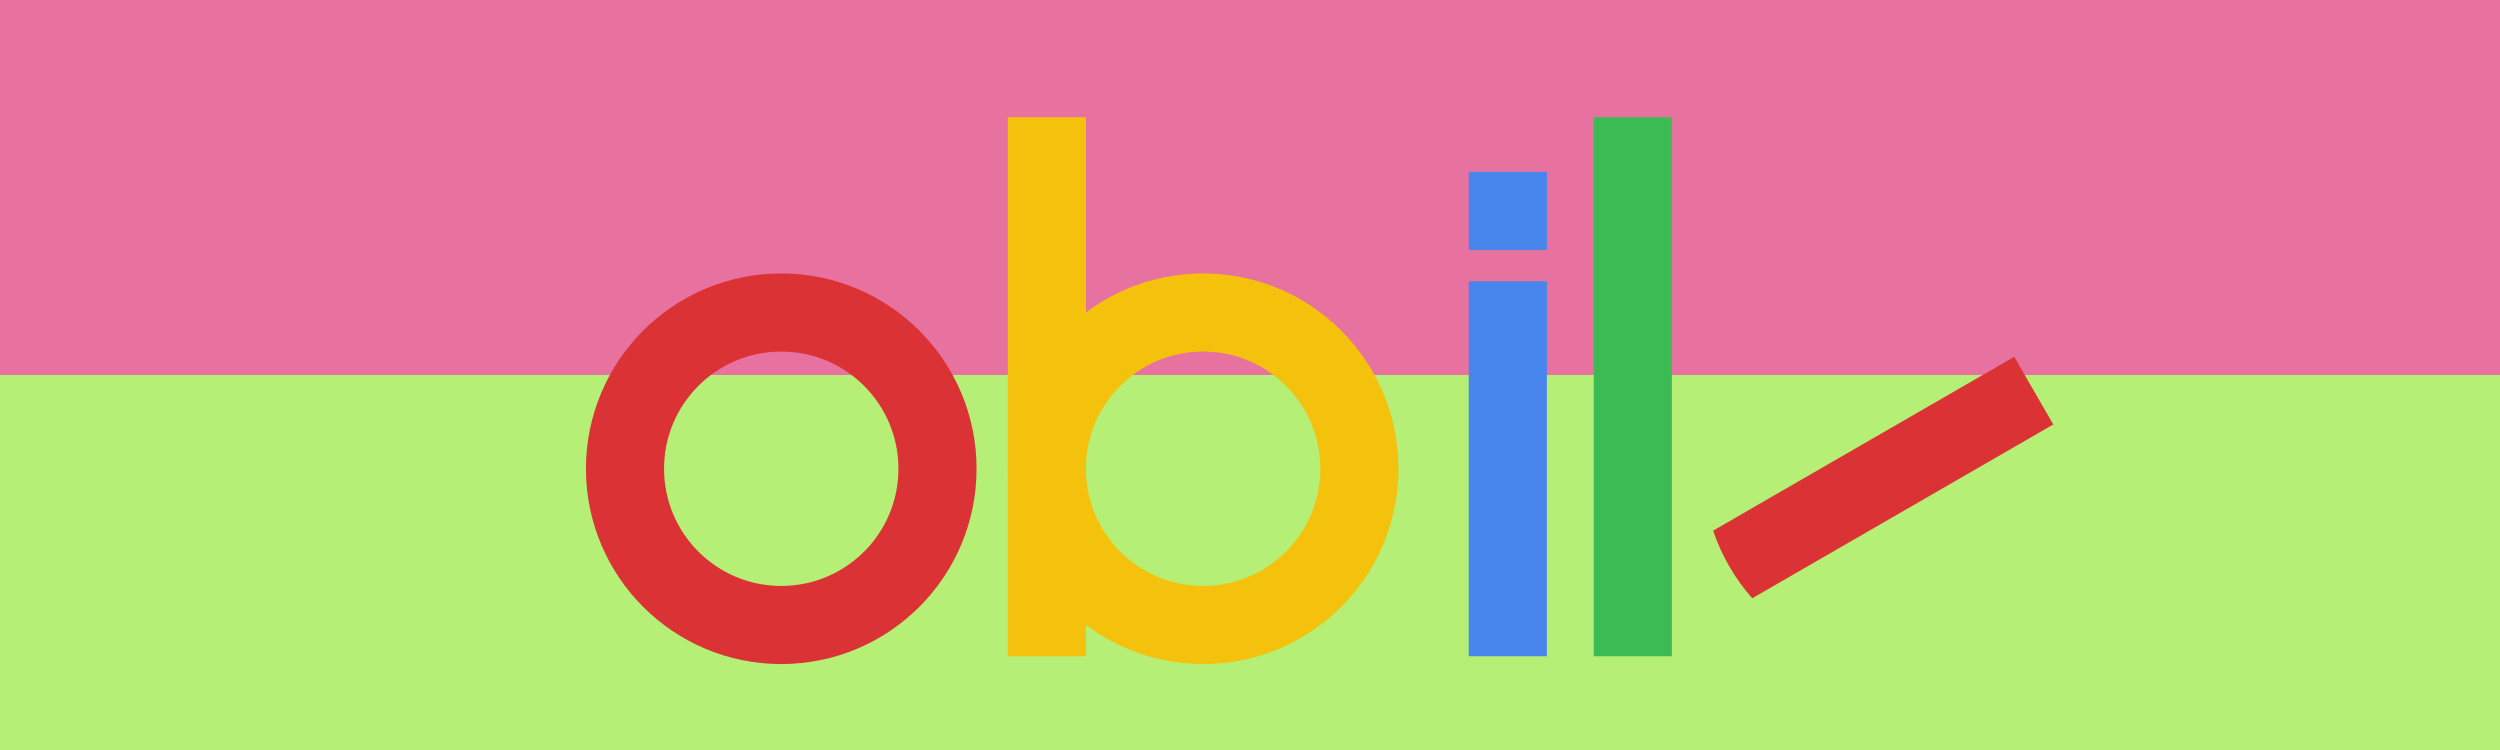
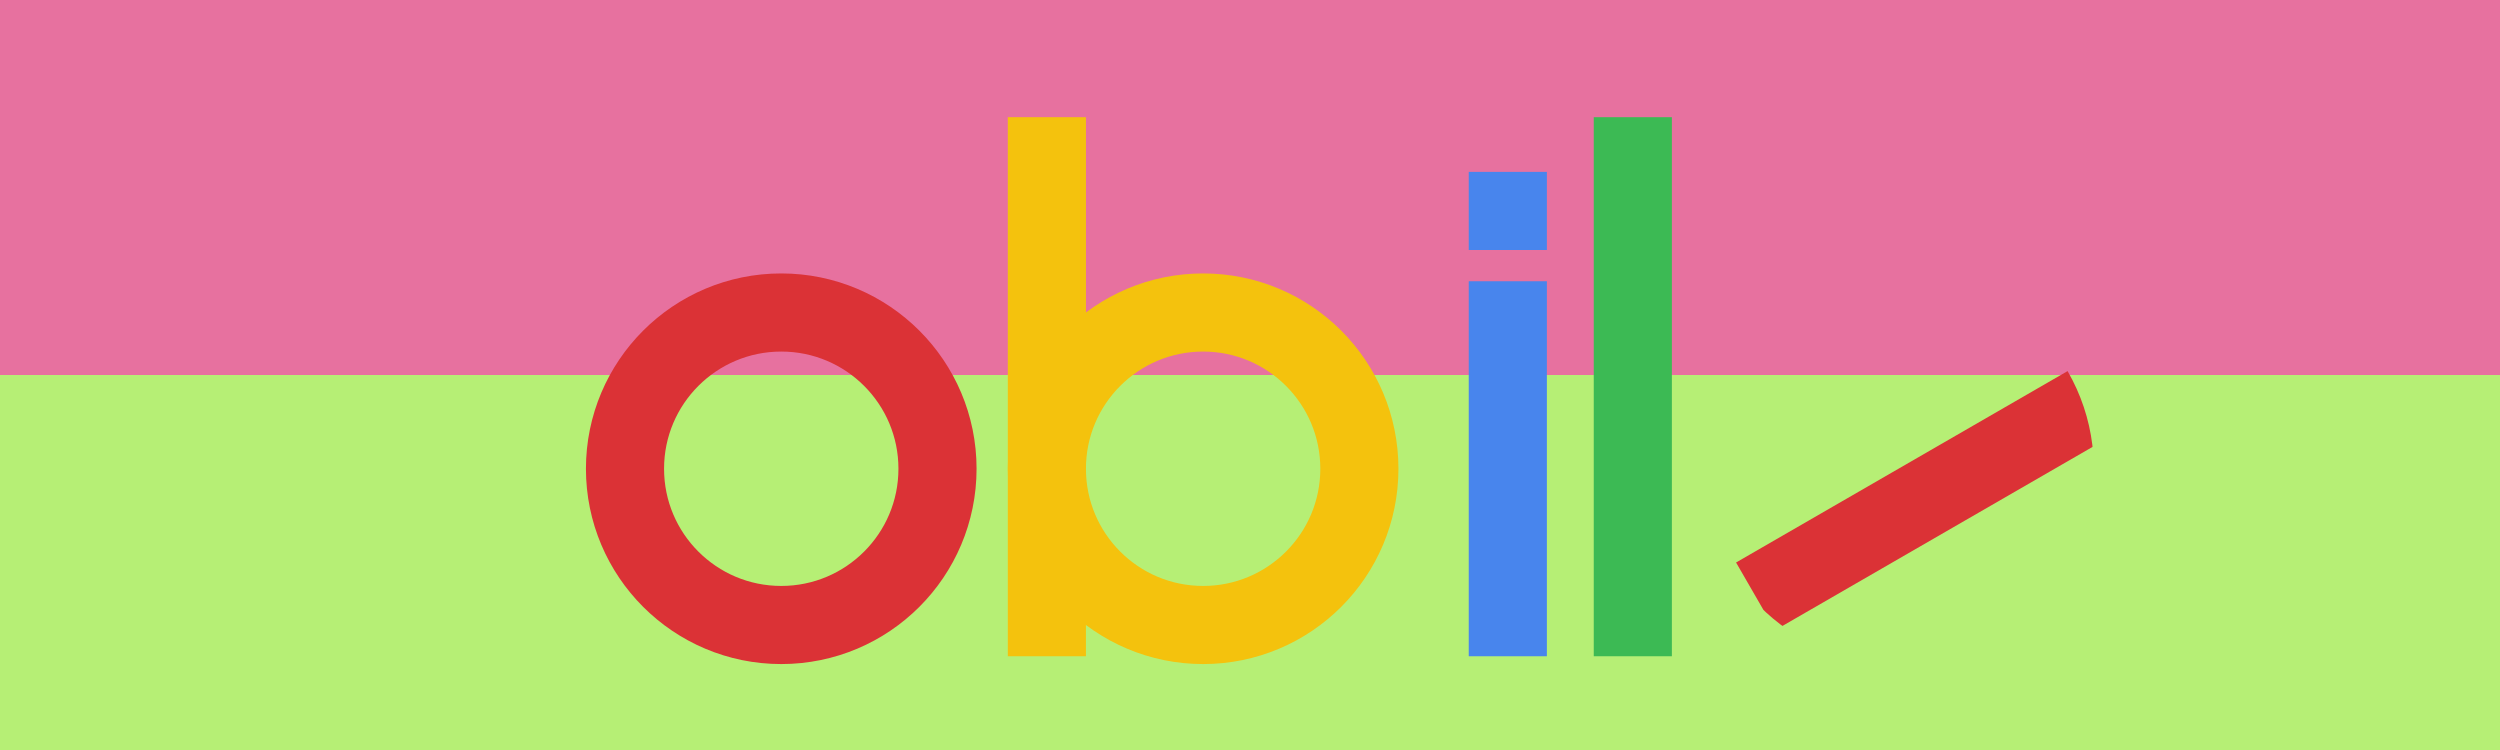
<svg xmlns="http://www.w3.org/2000/svg" width="1600" height="480" viewbox="0 0 1600 480">
  <defs>
    <clipPath id="e">
      <polygon points="1340 240 1215 240 1340 365 1090 365 1090 115 1340 115 z" />
    </clipPath>
    <clipPath id="e2">
      <circle cx="1215" cy="240" r="125" />
    </clipPath>
  </defs>
  <rect x="0" y="0" width="1600" height="400" fill="#E7719F" />
  <rect x="0" y="240" width="1600" height="400" fill="#B6EF75" />
  <g transform="translate(0 60)">
    <circle cx="500" cy="240" r="100" fill="none" stroke="#DB3236" stroke-width="50" />
    <circle cx="770" cy="240" r="100" fill="none" stroke="#F4C20D" stroke-width="50" />
    <rect x="645" y="15" width="50" height="345" fill="#F4C20D" />
    <rect x="940" y="120" width="50" height="240" fill="#4885ED" />
    <rect x="940" y="50" width="50" height="50" fill="#4885ED" />
    <rect x="1020" y="15" width="50" height="345" fill="#3CBA54" />
    <g transform="rotate(-30 1215 240)">
-       <rect x="1070" y="215" width="245" height="50" fill="#DB3236" clip-path="url(#e2)" />
+       <rect x="1095" y="240" width="245" height="50" fill="#DB3236" clip-path="url(#e2)" />
      <circle cx="1215" cy="240" r="100" fill="none" stroke="#DB3236" stroke-width="50" clip-path="url(#e)" />
    </g>
  </g>
</svg>
